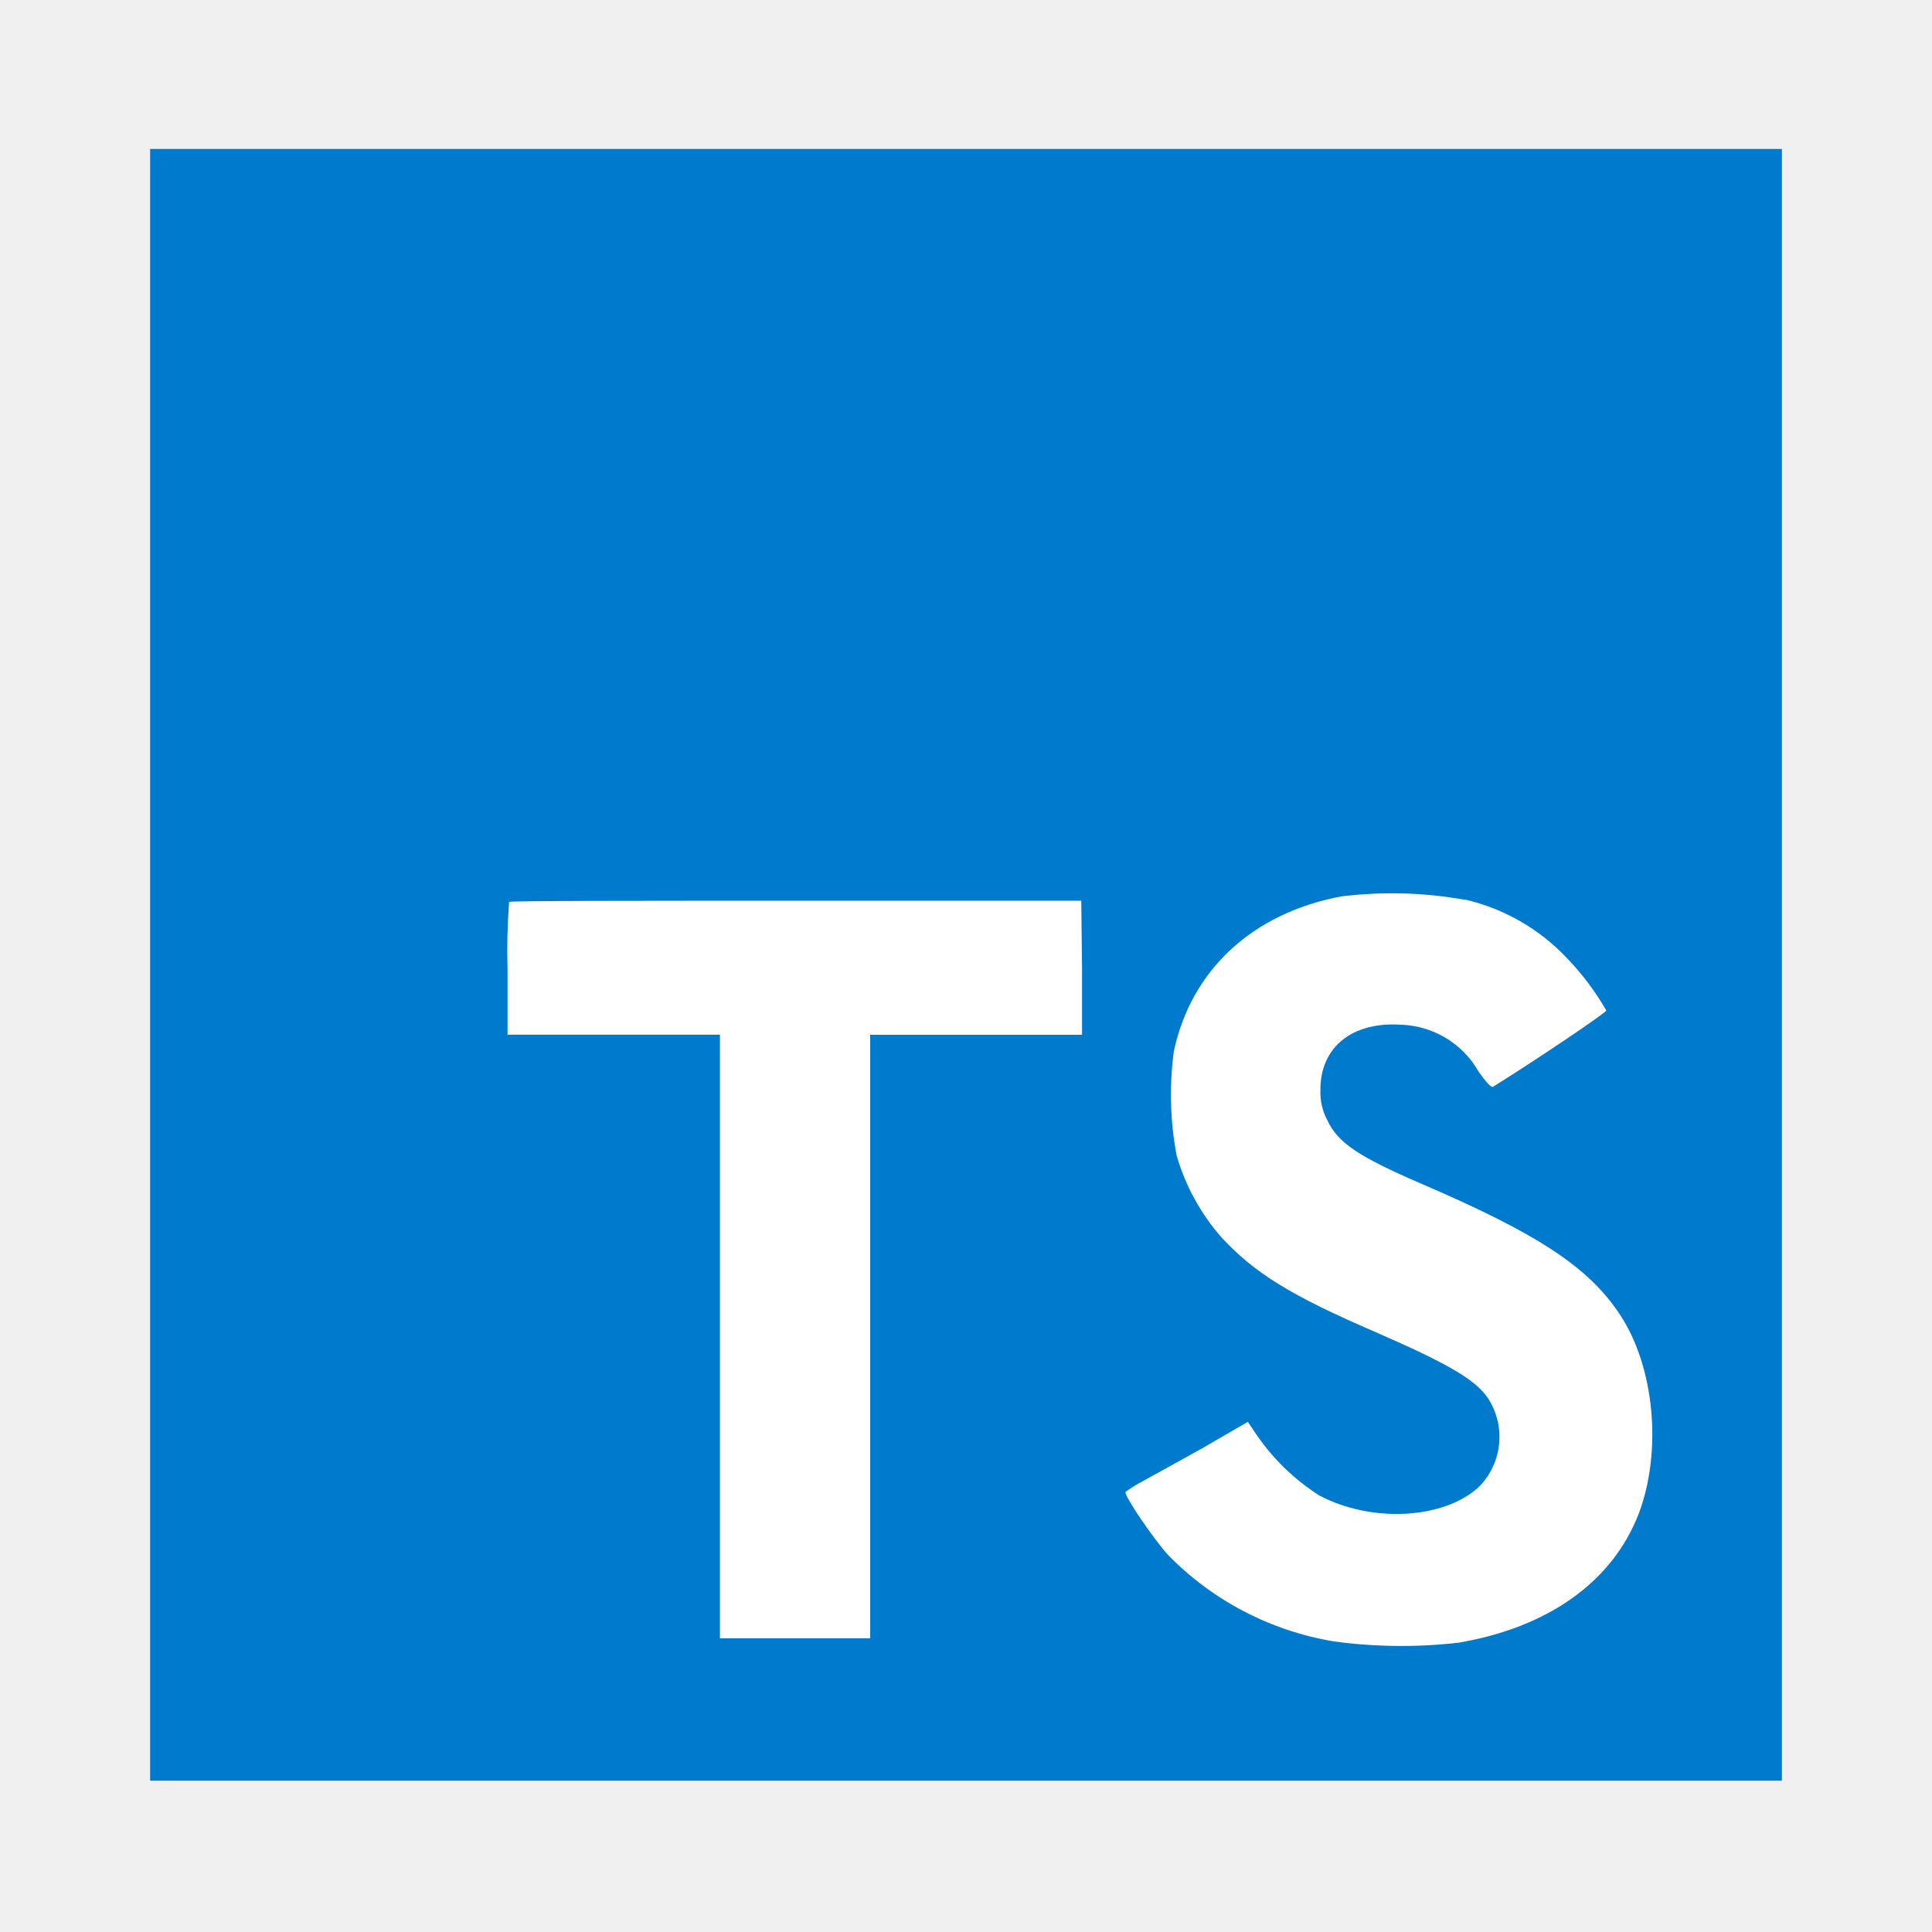
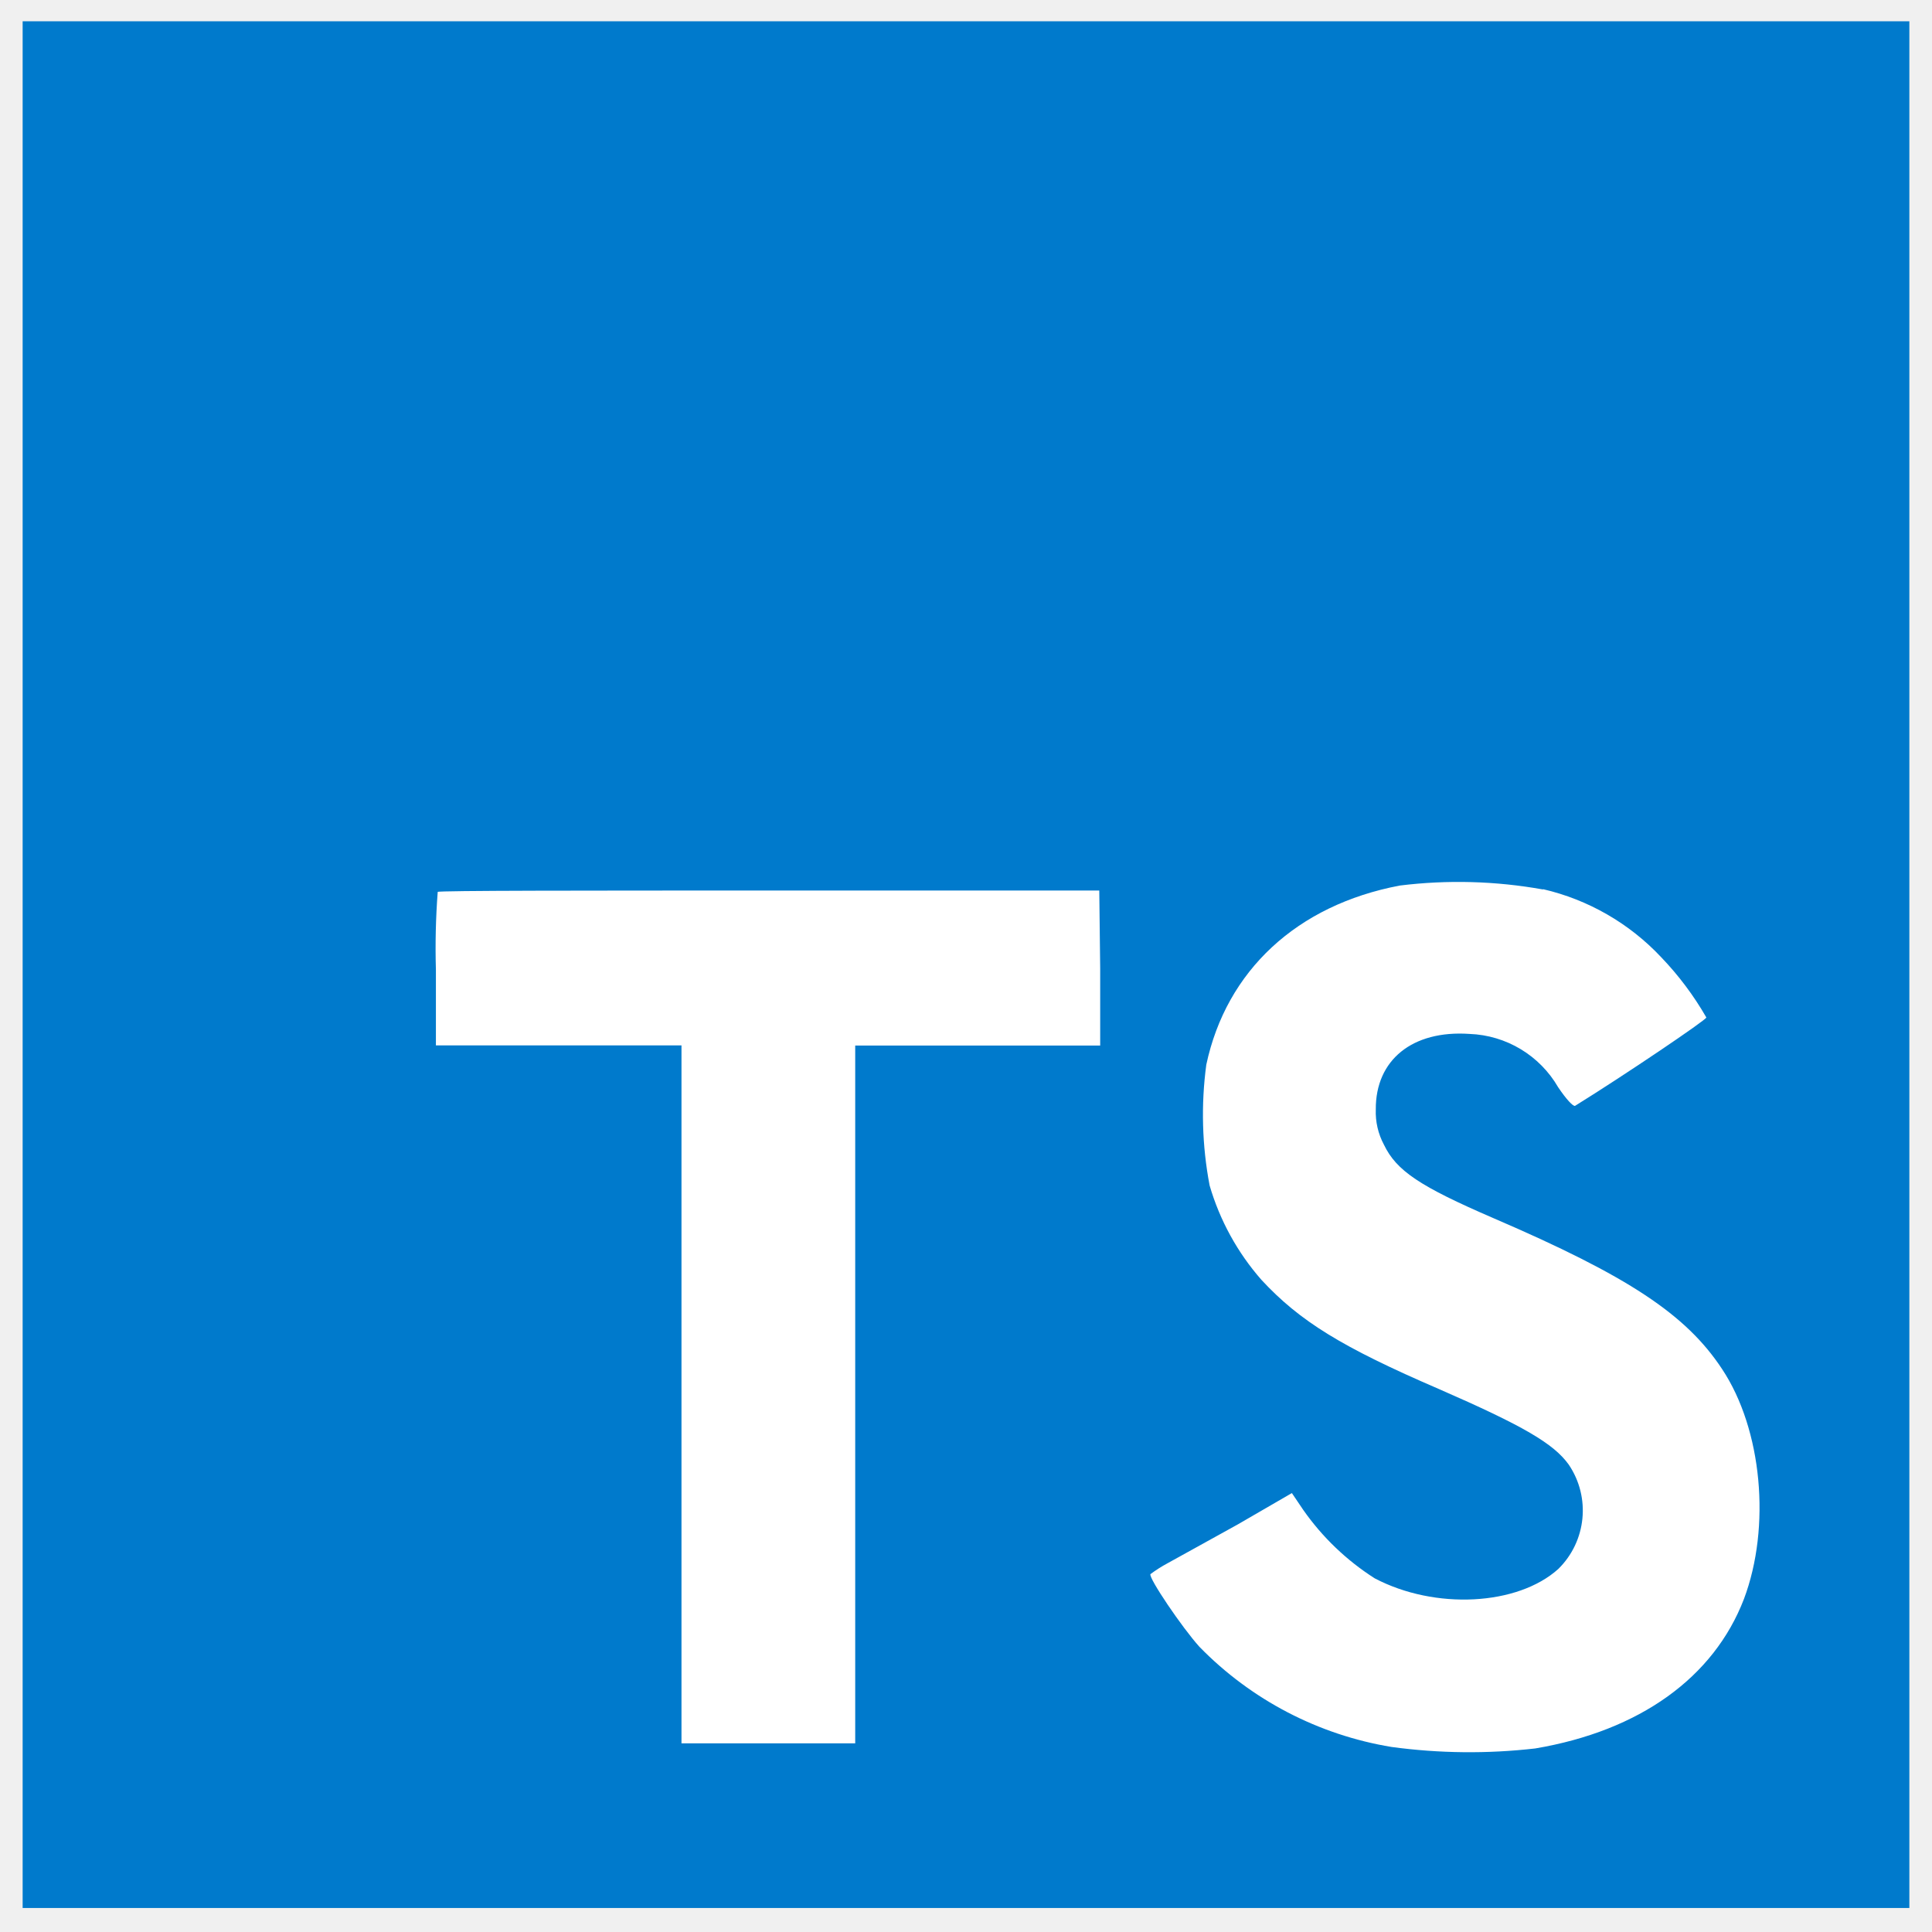
- <svg xmlns="http://www.w3.org/2000/svg" width="50" height="50" viewBox="-10 0 148 128">
+ <svg xmlns="http://www.w3.org/2000/svg" width="60" height="60" viewBox="0 0 128 128">
  <path fill="#fff" d="M22.67 47h99.67v73.67H22.67z" />
  <path data-name="original" fill="#007acc" d="M1.5 63.91v62.5h125v-125H1.5zm100.73-5a15.56 15.56 0 017.82 4.5 20.58 20.58 0 013 4c0 .16-5.4 3.81-8.69 5.85-.12.08-.6-.44-1.13-1.23a7.09 7.09 0 00-5.87-3.53c-3.79-.26-6.23 1.73-6.21 5a4.58 4.58 0 00.54 2.34c.83 1.73 2.38 2.76 7.24 4.86 8.95 3.85 12.78 6.39 15.16 10 2.66 4 3.25 10.46 1.45 15.24-2 5.2-6.9 8.73-13.83 9.9a38.32 38.32 0 01-9.52-.1 23 23 0 01-12.72-6.63c-1.15-1.27-3.39-4.58-3.25-4.82a9.34 9.34 0 011.15-.73L82 101l3.59-2.08.75 1.11a16.78 16.78 0 004.74 4.54c4 2.1 9.46 1.81 12.16-.62a5.43 5.43 0 00.69-6.92c-1-1.39-3-2.56-8.59-5-6.45-2.78-9.23-4.5-11.77-7.24a16.48 16.48 0 01-3.43-6.25 25 25 0 01-.22-8c1.33-6.23 6-10.58 12.82-11.87a31.66 31.66 0 019.49.26zm-29.34 5.24v5.12H56.66v46.23H45.15V69.26H28.88v-5a49.19 49.19 0 01.12-5.17C29.08 59 39 59 51 59h21.83z" />
</svg>
